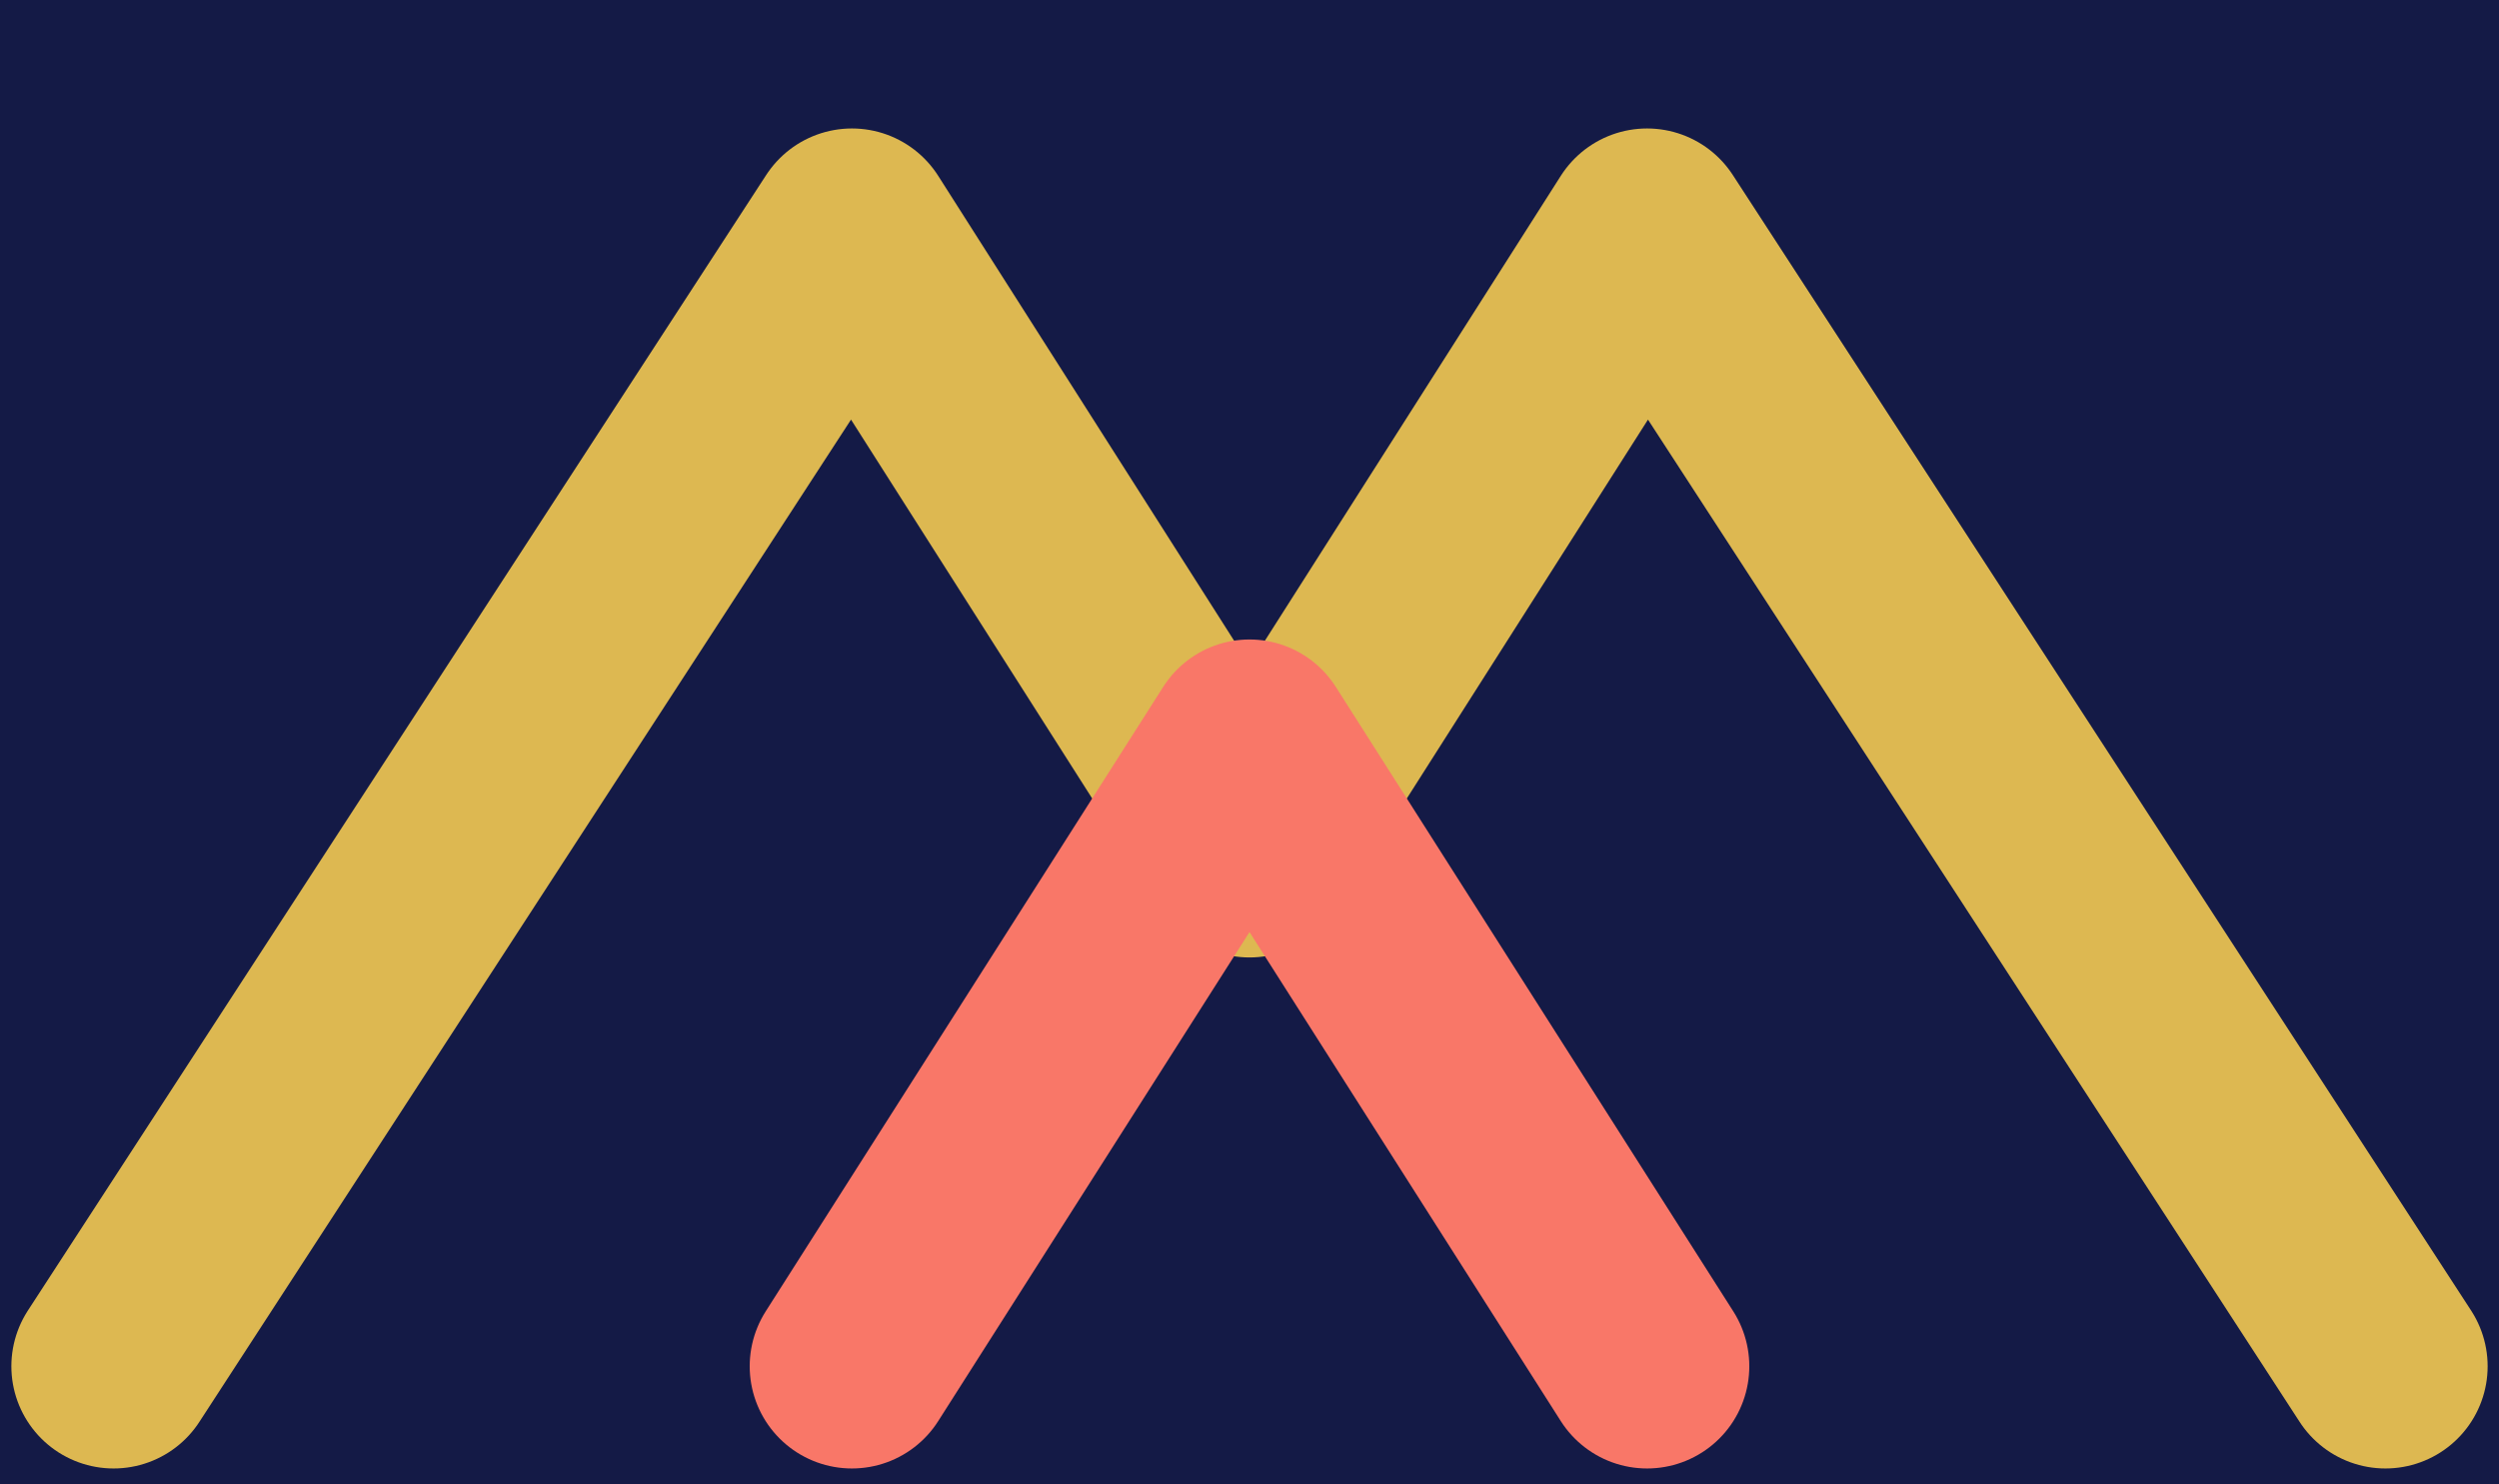
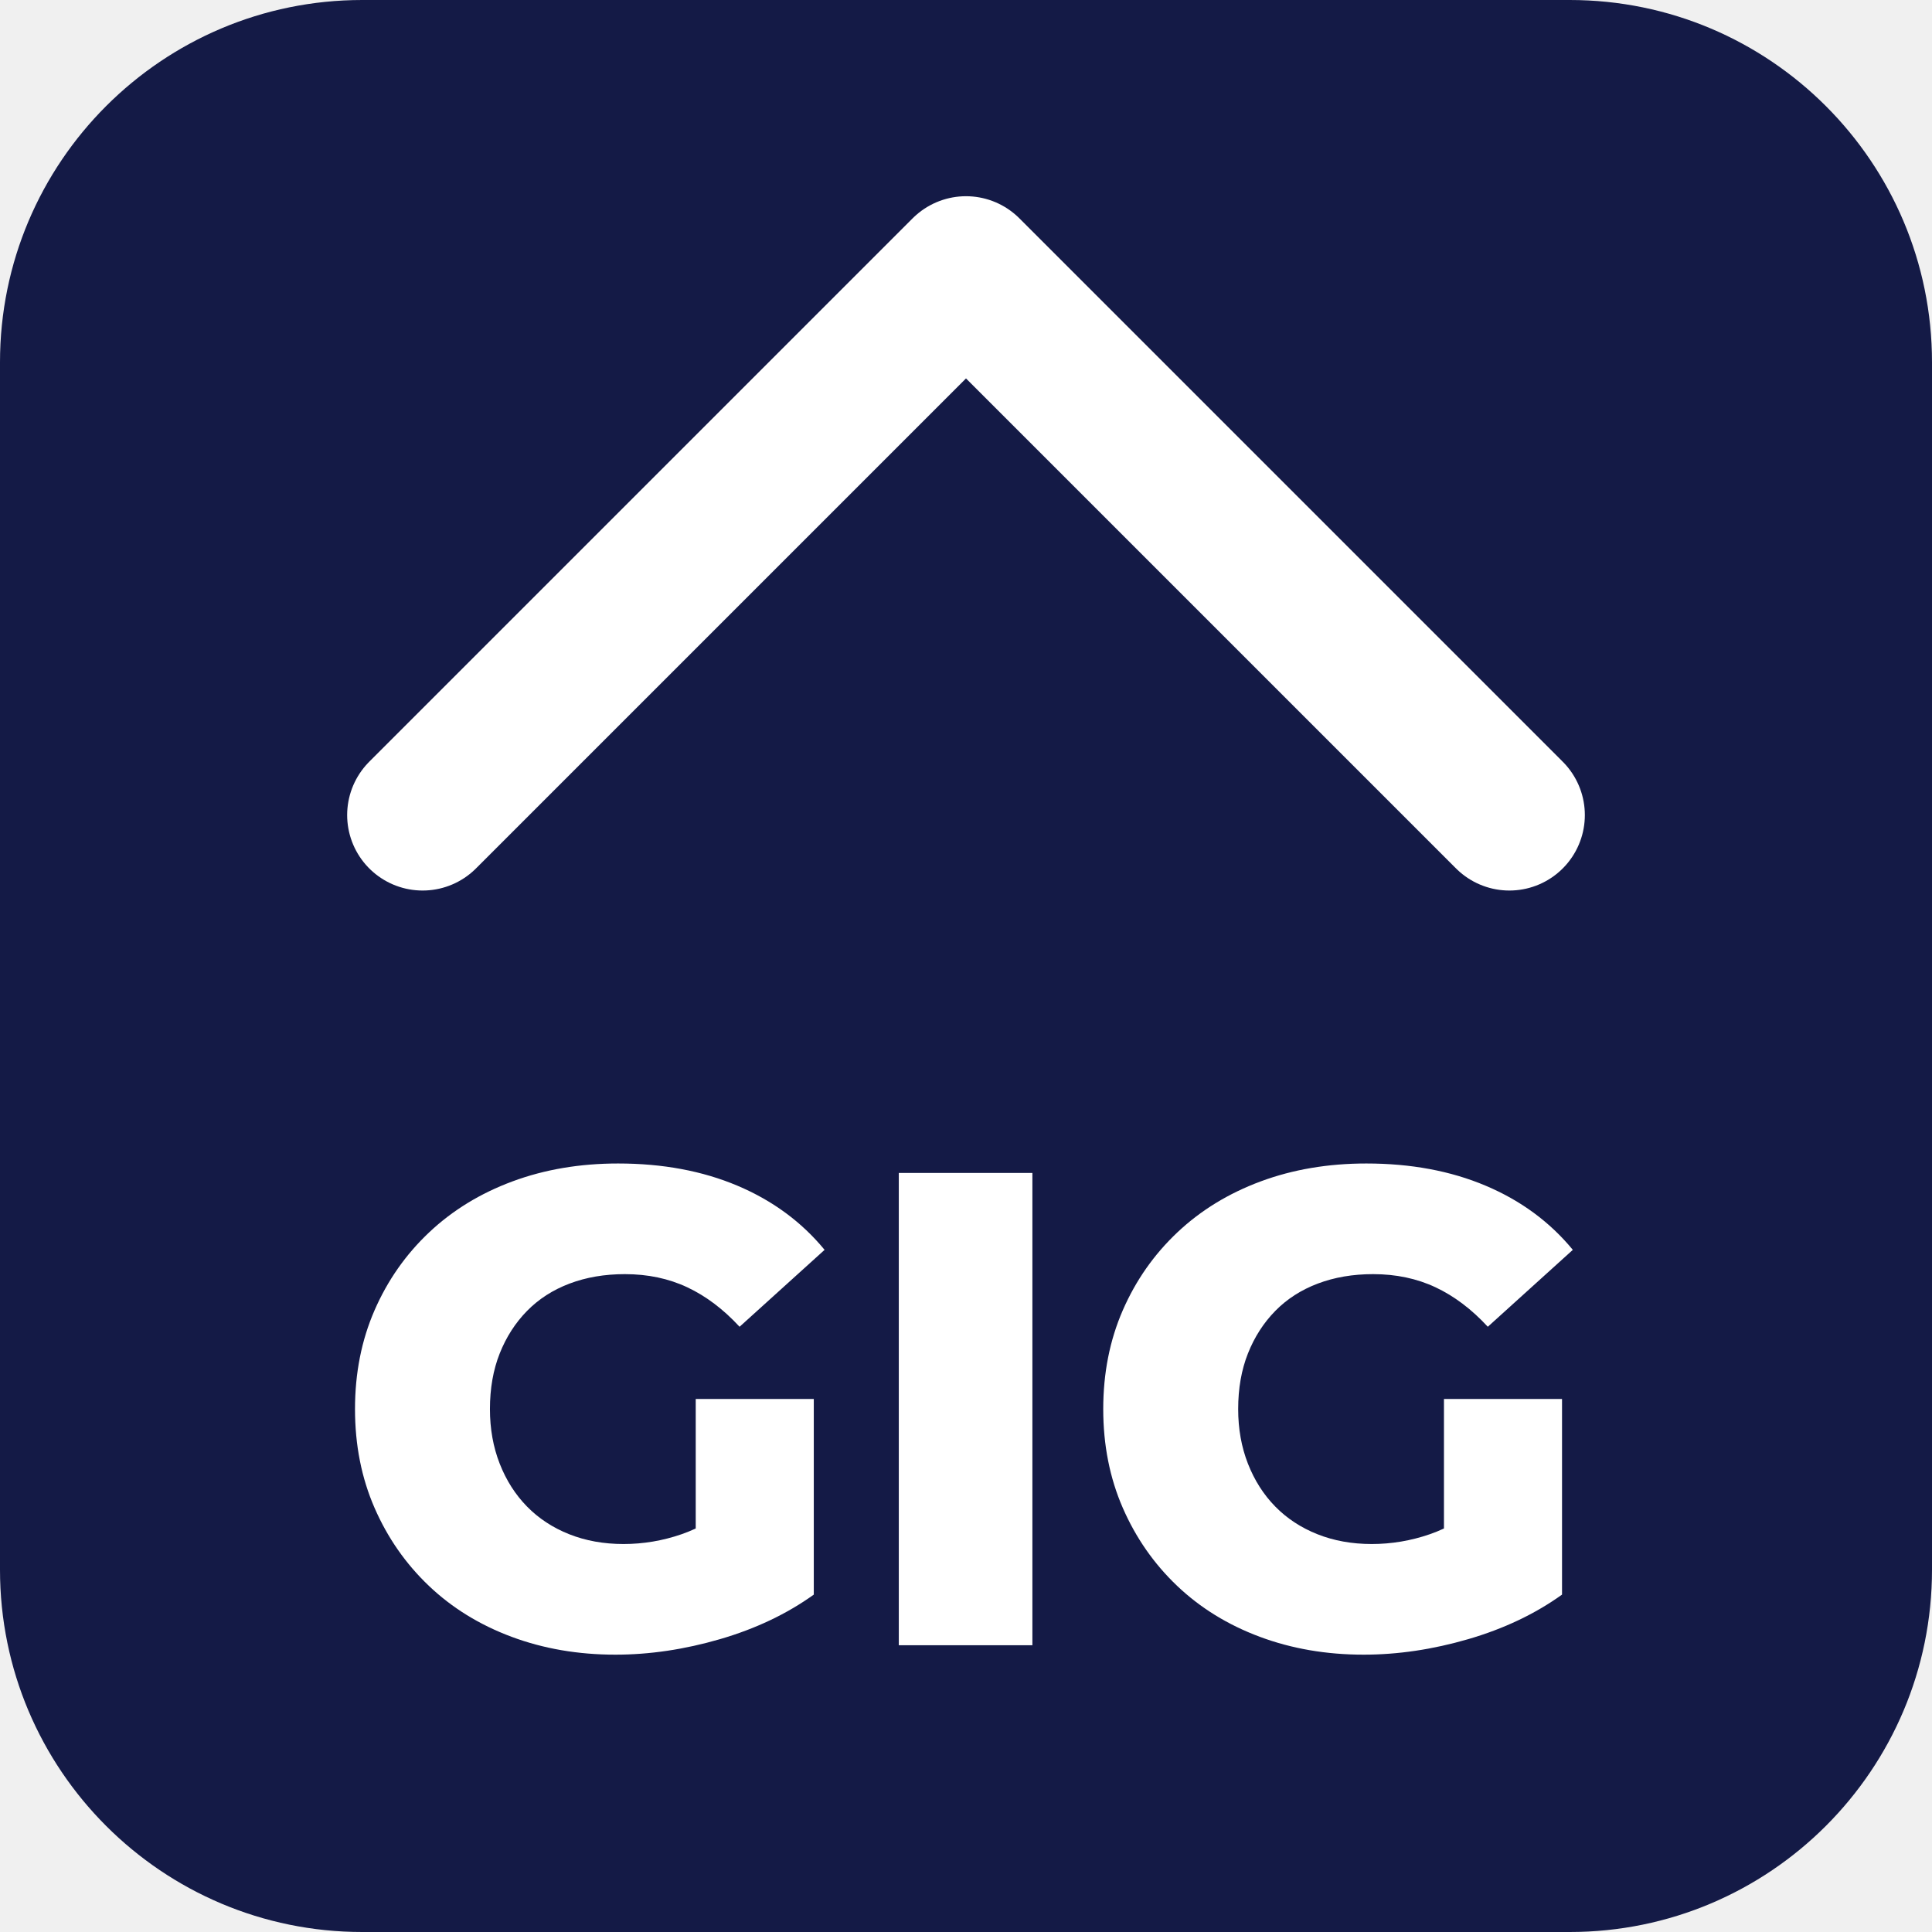
- <svg xmlns="http://www.w3.org/2000/svg" viewBox="0 0 44 26" width="64" height="38">
-   <rect x="-4" y="-6" width="52" height="38" fill="#141A46" />
-   <path d="M2 24 L15 4 L22 15 L29 4 L42 24" fill="none" stroke="#DDB851" stroke-width="3.6" stroke-linecap="round" stroke-linejoin="round" />
-   <path d="M15 24 L22 13 L29 24" fill="none" stroke="#F97768" stroke-width="3.6" stroke-linecap="round" stroke-linejoin="round" />
+ <svg xmlns="http://www.w3.org/2000/svg" viewBox="0 0 64 64" width="64" height="64">
+   <rect width="64" height="64" rx="12" fill="#141A46" />
+   <path d="M14 27 L32 9 L50 27" fill="none" stroke="#FFFFFF" stroke-width="5" stroke-linecap="round" stroke-linejoin="round" />
+   <path transform="translate(11.00 54.5) scale(0.02235)" fill="#FFFFFF" d="M420 14Q337 14 266.0 -12.5Q195 -39 143.5 -88.0Q92 -137 63.0 -203.5Q34 -270 34 -350Q34 -430 63.0 -496.5Q92 -563 144.0 -612.0Q196 -661 267.5 -687.5Q339 -714 424 -714Q523 -714 601.0 -681.0Q679 -648 730 -586L604 -472Q568 -511 526.5 -530.5Q485 -550 434 -550Q389 -550 352.0 -536.0Q315 -522 289.0 -495.5Q263 -469 248.5 -432.5Q234 -396 234 -350Q234 -306 248.5 -269.0Q263 -232 289.0 -205.5Q315 -179 351.5 -164.5Q388 -150 432 -150Q476 -150 518.0 -164.5Q560 -179 603 -214L714 -75Q654 -32 575.0 -9.0Q496 14 420 14ZM714 -75 539 -101V-365H714Z M840 0V-700H1038V0Z M1529 14Q1446 14 1375.0 -12.5Q1304 -39 1252.5 -88.0Q1201 -137 1172.0 -203.5Q1143 -270 1143 -350Q1143 -430 1172.0 -496.5Q1201 -563 1253.0 -612.0Q1305 -661 1376.5 -687.5Q1448 -714 1533 -714Q1632 -714 1710.0 -681.0Q1788 -648 1839 -586L1713 -472Q1677 -511 1635.5 -530.5Q1594 -550 1543 -550Q1498 -550 1461.0 -536.0Q1424 -522 1398.0 -495.5Q1372 -469 1357.5 -432.5Q1343 -396 1343 -350Q1343 -306 1357.5 -269.0Q1372 -232 1398.0 -205.5Q1424 -179 1460.5 -164.5Q1497 -150 1541 -150Q1585 -150 1627.0 -164.5Q1669 -179 1712 -214L1823 -75Q1763 -32 1684.0 -9.0Q1605 14 1529 14ZM1823 -75 1648 -101V-365H1823Z" />
</svg>
